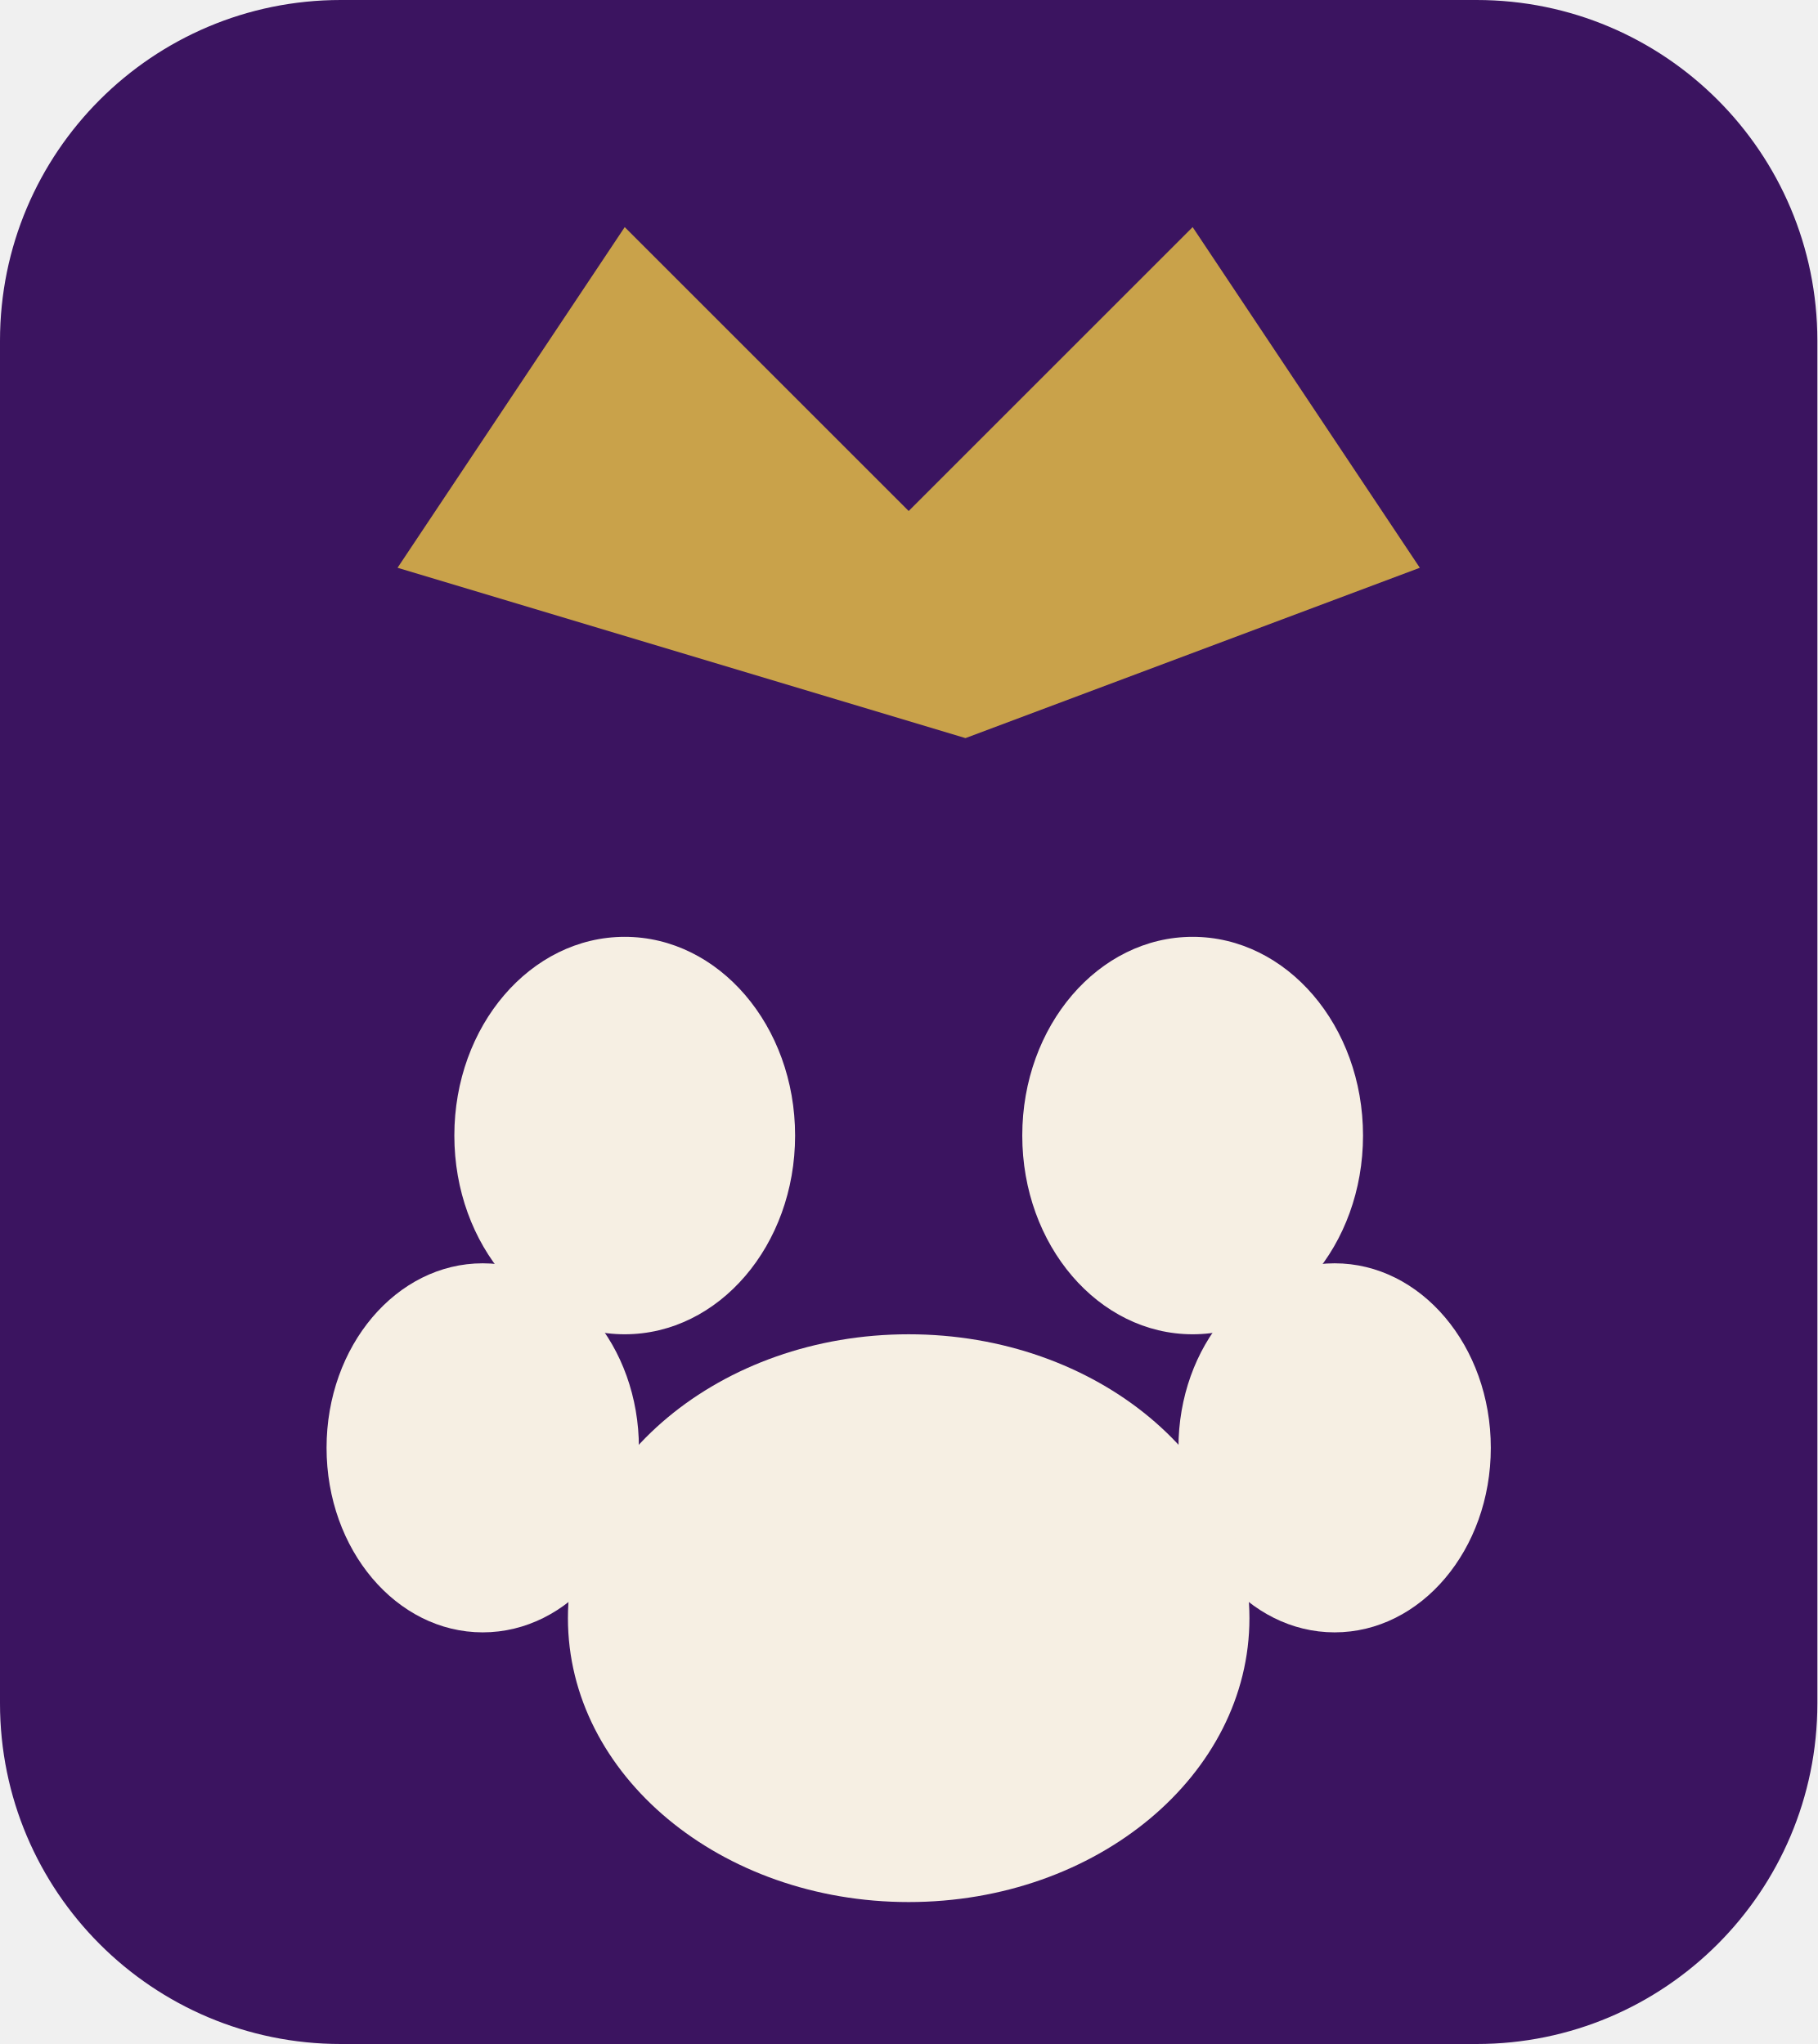
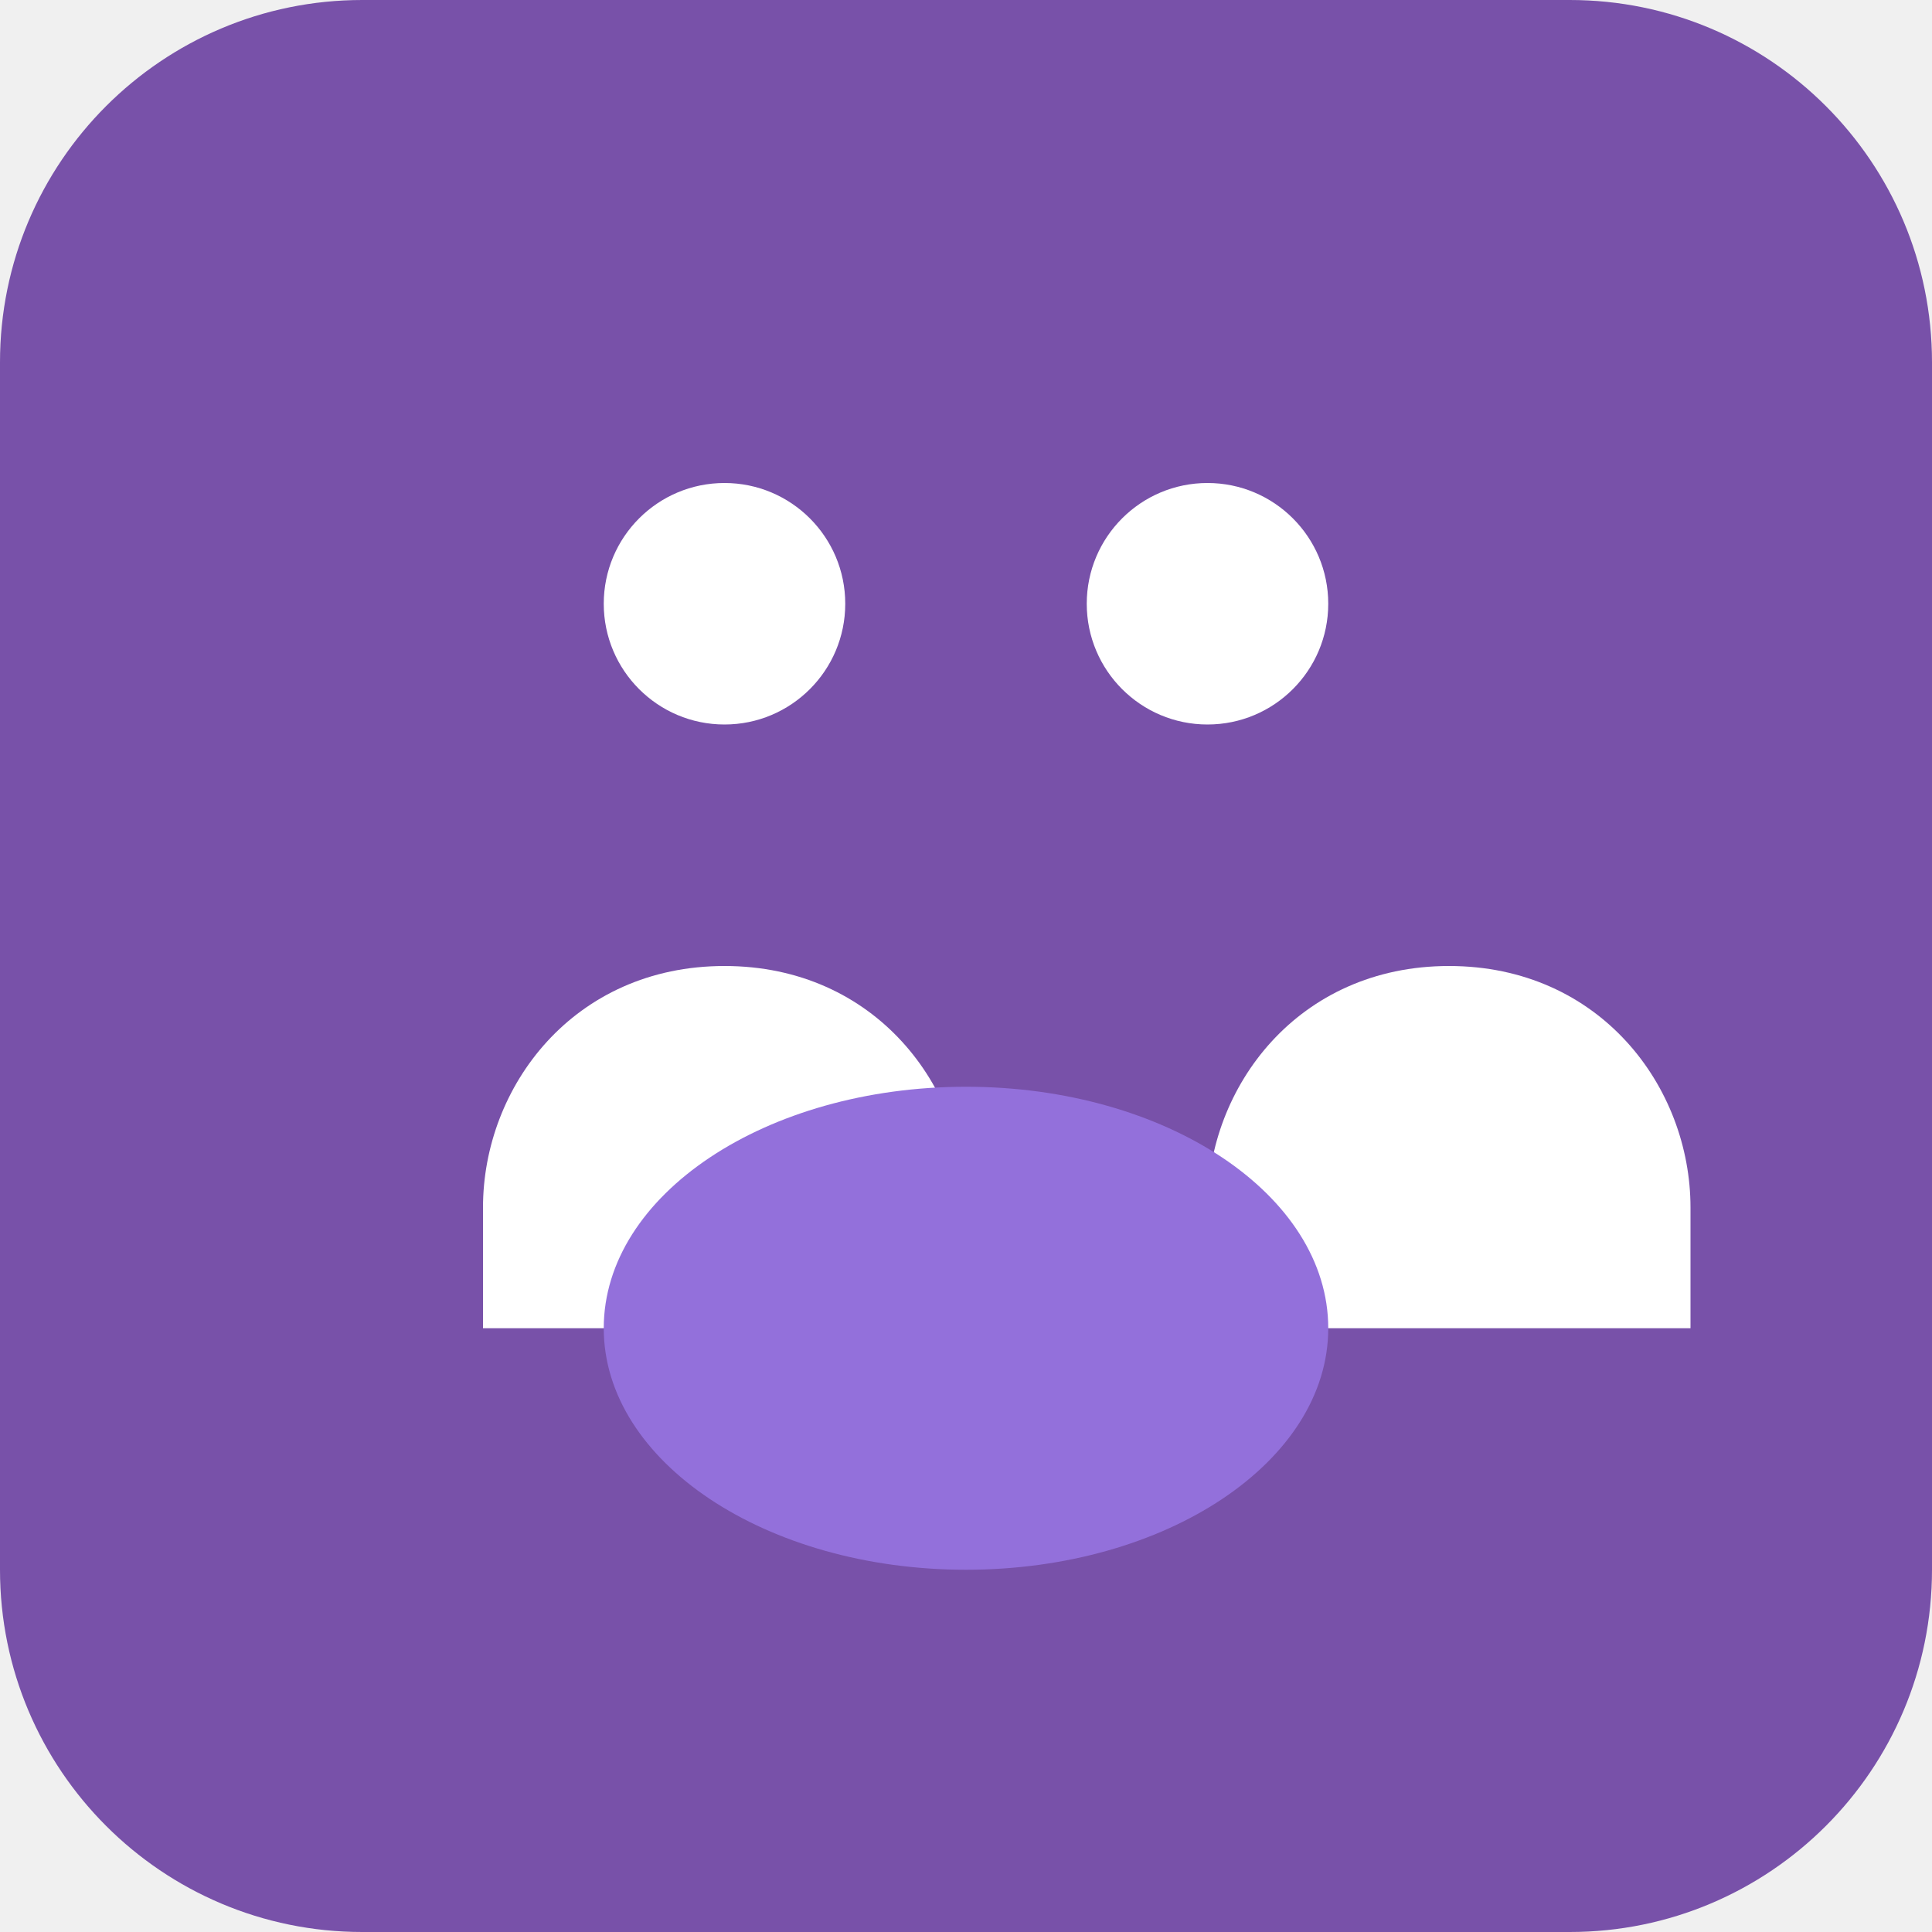
- <svg xmlns="http://www.w3.org/2000/svg" viewBox="0 0 64 72">
-   <rect width="64" height="72" rx="12" fill="#3B1460" />
-   <path d="M14 20 22 8l10 10L42 8l8 12-16 6-20-6Z" fill="#C9A24A" />
-   <ellipse cx="22" cy="40" rx="6" ry="7" fill="#F6EFE3" />
-   <ellipse cx="42" cy="40" rx="6" ry="7" fill="#F6EFE3" />
-   <ellipse cx="17" cy="51" rx="5.5" ry="6.5" fill="#F6EFE3" />
-   <ellipse cx="47" cy="51" rx="5.5" ry="6.5" fill="#F6EFE3" />
-   <ellipse cx="32" cy="57" rx="12" ry="10" fill="#F6EFE3" />
+ <svg xmlns="http://www.w3.org/2000/svg" viewBox="0 0 32 32" fill="none">
+   <rect width="32" height="32" rx="6" fill="#7851A9" />
+   <path d="M8 20c0-2 1.5-4 4-4s4 2 4 4v2H8v-2zm12 0c0-2 1.5-4 4-4s4 2 4 4v2h-8v-2zM12 12a2 2 0 1 1 0-4 2 2 0 0 1 0 4zm8 0a2 2 0 1 1 0-4 2 2 0 0 1 0 4z" fill="#fff" />
+   <ellipse cx="16" cy="22" rx="6" ry="4" fill="#9370DB" />
</svg>
